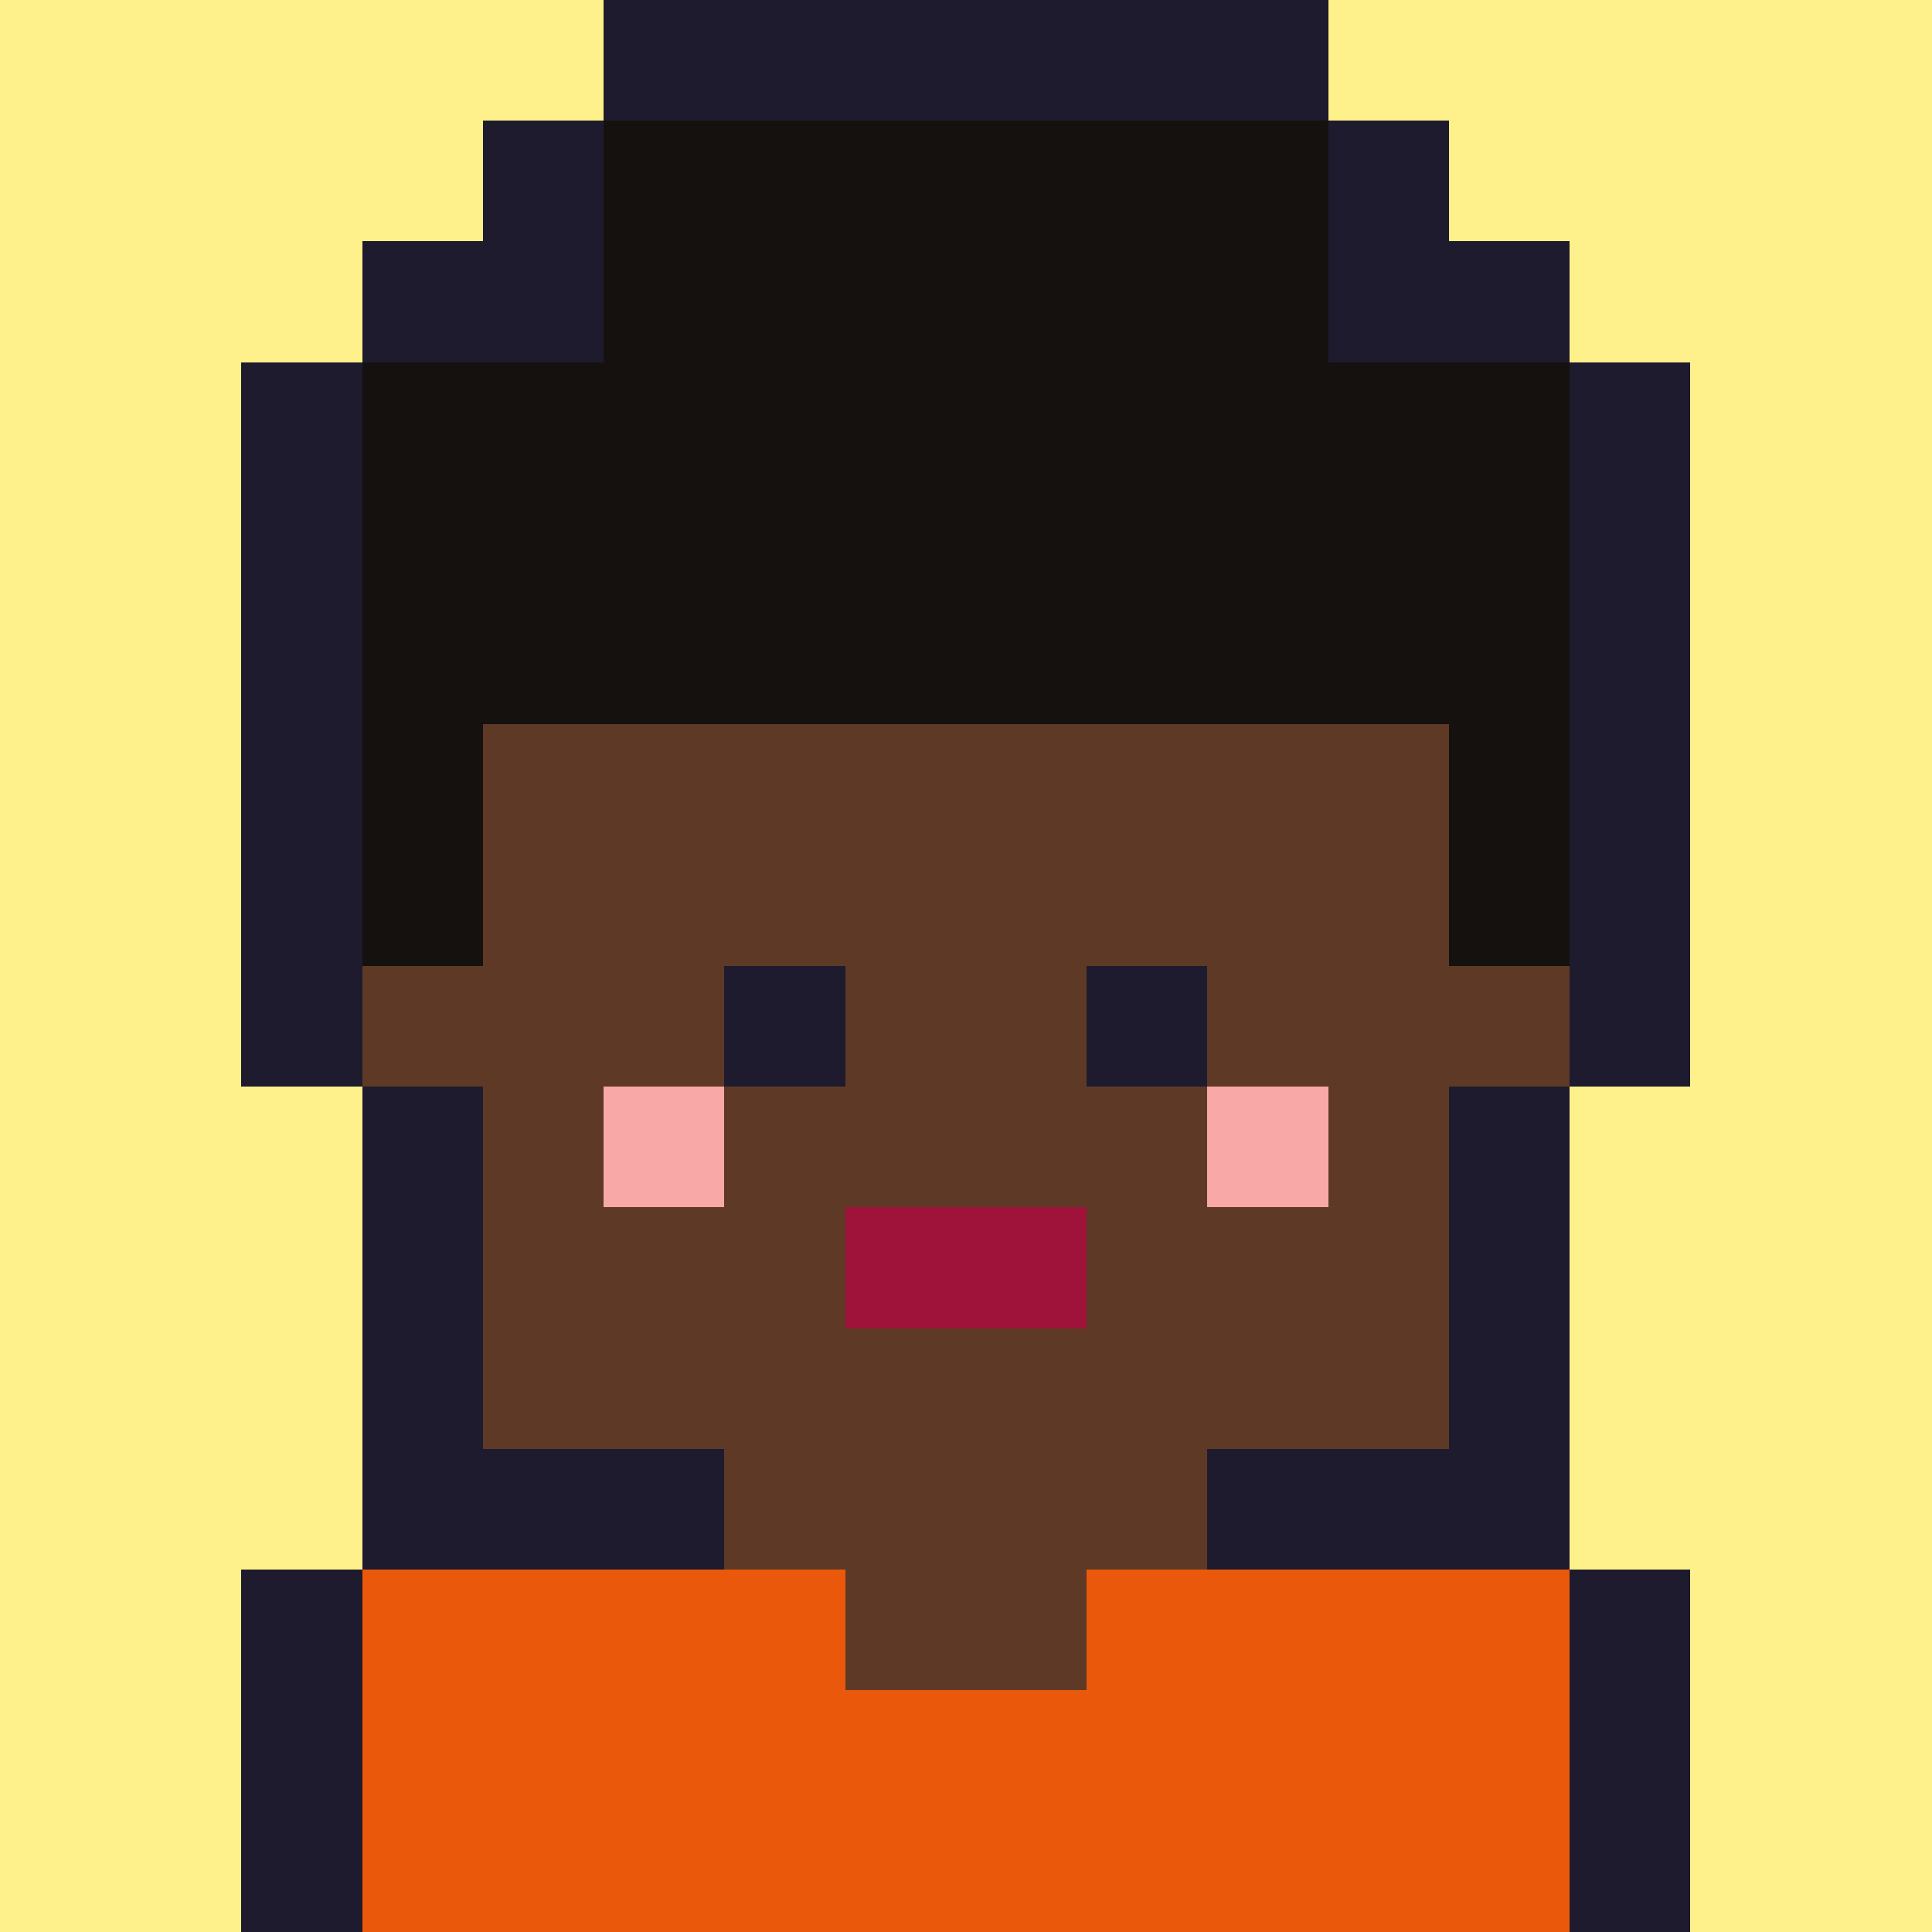
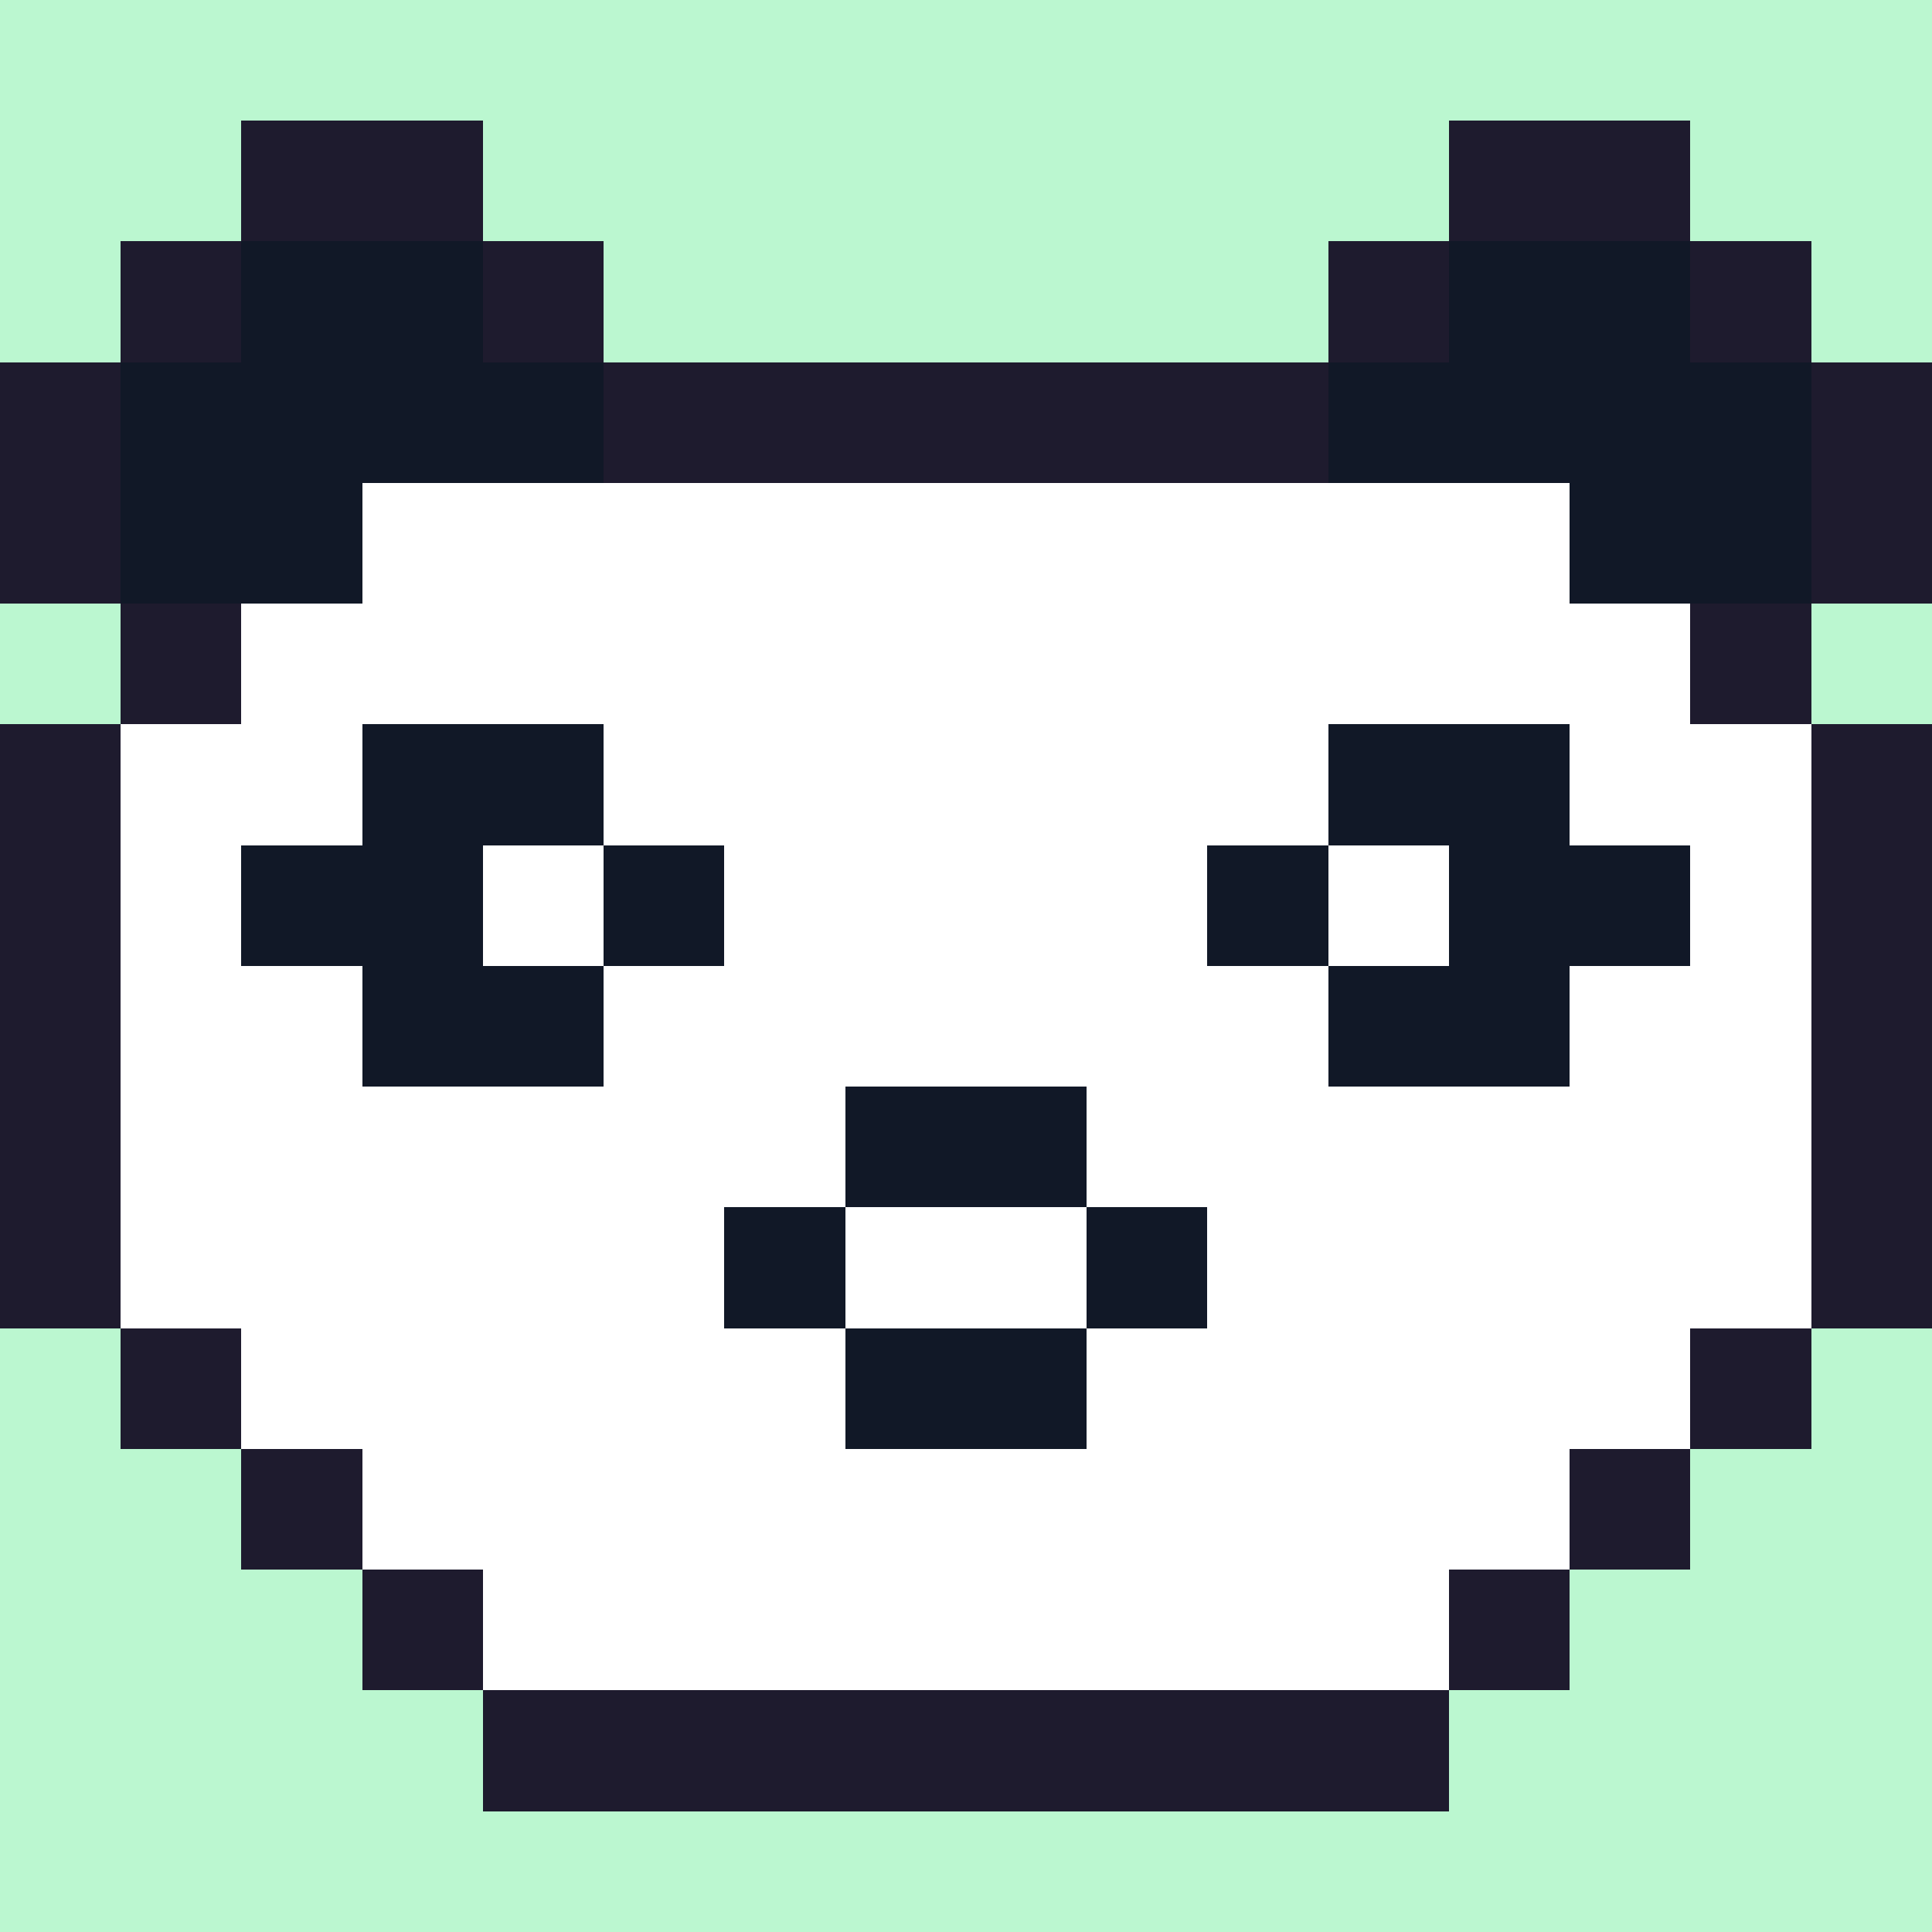
- <svg xmlns="http://www.w3.org/2000/svg" viewBox="0 0 16 16" width="128" height="128" shape-rendering="crispEdges">
-   <rect width="16" height="16" fill="#fef08a" />
-   <rect x="5" y="0" width="6" height="1" fill="#1e1b2e" />
+ <svg xmlns="http://www.w3.org/2000/svg" viewBox="0 -1 16 16" width="128" height="128" shape-rendering="crispEdges">
+   <rect y="-1" width="16" height="17" fill="#bbf7d0" />
+   <rect x="2" y="0" width="2" height="1" fill="#1e1b2e" />
+   <rect x="12" y="0" width="2" height="1" fill="#1e1b2e" />
+   <rect x="1" y="1" width="1" height="1" fill="#1e1b2e" />
+   <rect x="2" y="1" width="2" height="1" fill="#111827" />
  <rect x="4" y="1" width="1" height="1" fill="#1e1b2e" />
-   <rect x="5" y="1" width="6" height="1" fill="#14110f" />
  <rect x="11" y="1" width="1" height="1" fill="#1e1b2e" />
-   <rect x="3" y="2" width="2" height="1" fill="#1e1b2e" />
-   <rect x="5" y="2" width="6" height="1" fill="#14110f" />
-   <rect x="11" y="2" width="2" height="1" fill="#1e1b2e" />
-   <rect x="2" y="3" width="1" height="1" fill="#1e1b2e" />
-   <rect x="3" y="3" width="10" height="1" fill="#14110f" />
-   <rect x="13" y="3" width="1" height="1" fill="#1e1b2e" />
-   <rect x="2" y="4" width="1" height="1" fill="#1e1b2e" />
-   <rect x="3" y="4" width="10" height="1" fill="#14110f" />
-   <rect x="13" y="4" width="1" height="1" fill="#1e1b2e" />
-   <rect x="2" y="5" width="1" height="1" fill="#1e1b2e" />
-   <rect x="3" y="5" width="10" height="1" fill="#14110f" />
-   <rect x="13" y="5" width="1" height="1" fill="#1e1b2e" />
-   <rect x="2" y="6" width="1" height="1" fill="#1e1b2e" />
-   <rect x="3" y="6" width="1" height="1" fill="#14110f" />
-   <rect x="4" y="6" width="8" height="1" fill="#5e3a26" />
-   <rect x="12" y="6" width="1" height="1" fill="#14110f" />
-   <rect x="13" y="6" width="1" height="1" fill="#1e1b2e" />
-   <rect x="2" y="7" width="1" height="1" fill="#1e1b2e" />
-   <rect x="3" y="7" width="1" height="1" fill="#14110f" />
-   <rect x="4" y="7" width="8" height="1" fill="#5e3a26" />
-   <rect x="12" y="7" width="1" height="1" fill="#14110f" />
-   <rect x="13" y="7" width="1" height="1" fill="#1e1b2e" />
-   <rect x="2" y="8" width="1" height="1" fill="#1e1b2e" />
-   <rect x="3" y="8" width="3" height="1" fill="#5e3a26" />
-   <rect x="6" y="8" width="1" height="1" fill="#1e1b2e" />
-   <rect x="7" y="8" width="2" height="1" fill="#5e3a26" />
-   <rect x="9" y="8" width="1" height="1" fill="#1e1b2e" />
-   <rect x="10" y="8" width="3" height="1" fill="#5e3a26" />
-   <rect x="13" y="8" width="1" height="1" fill="#1e1b2e" />
-   <rect x="3" y="9" width="1" height="1" fill="#1e1b2e" />
-   <rect x="4" y="9" width="1" height="1" fill="#5e3a26" />
-   <rect x="5" y="9" width="1" height="1" fill="#f9a8a8" />
-   <rect x="6" y="9" width="4" height="1" fill="#5e3a26" />
-   <rect x="10" y="9" width="1" height="1" fill="#f9a8a8" />
-   <rect x="11" y="9" width="1" height="1" fill="#5e3a26" />
-   <rect x="12" y="9" width="1" height="1" fill="#1e1b2e" />
-   <rect x="3" y="10" width="1" height="1" fill="#1e1b2e" />
-   <rect x="4" y="10" width="3" height="1" fill="#5e3a26" />
-   <rect x="7" y="10" width="2" height="1" fill="#9f1239" />
-   <rect x="9" y="10" width="3" height="1" fill="#5e3a26" />
-   <rect x="12" y="10" width="1" height="1" fill="#1e1b2e" />
-   <rect x="3" y="11" width="1" height="1" fill="#1e1b2e" />
-   <rect x="4" y="11" width="8" height="1" fill="#5e3a26" />
-   <rect x="12" y="11" width="1" height="1" fill="#1e1b2e" />
-   <rect x="3" y="12" width="3" height="1" fill="#1e1b2e" />
-   <rect x="6" y="12" width="4" height="1" fill="#5e3a26" />
-   <rect x="10" y="12" width="3" height="1" fill="#1e1b2e" />
-   <rect x="2" y="13" width="1" height="1" fill="#1e1b2e" />
-   <rect x="3" y="13" width="4" height="1" fill="#ea580c" />
-   <rect x="7" y="13" width="2" height="1" fill="#5e3a26" />
-   <rect x="9" y="13" width="4" height="1" fill="#ea580c" />
-   <rect x="13" y="13" width="1" height="1" fill="#1e1b2e" />
-   <rect x="2" y="14" width="1" height="1" fill="#1e1b2e" />
-   <rect x="3" y="14" width="10" height="1" fill="#ea580c" />
-   <rect x="13" y="14" width="1" height="1" fill="#1e1b2e" />
-   <rect x="2" y="15" width="1" height="1" fill="#1e1b2e" />
-   <rect x="3" y="15" width="10" height="1" fill="#ea580c" />
-   <rect x="13" y="15" width="1" height="1" fill="#1e1b2e" />
+   <rect x="12" y="1" width="2" height="1" fill="#111827" />
+   <rect x="14" y="1" width="1" height="1" fill="#1e1b2e" />
+   <rect x="0" y="2" width="1" height="1" fill="#1e1b2e" />
+   <rect x="1" y="2" width="4" height="1" fill="#111827" />
+   <rect x="5" y="2" width="6" height="1" fill="#1e1b2e" />
+   <rect x="11" y="2" width="4" height="1" fill="#111827" />
+   <rect x="15" y="2" width="1" height="1" fill="#1e1b2e" />
+   <rect x="0" y="3" width="1" height="1" fill="#1e1b2e" />
+   <rect x="1" y="3" width="2" height="1" fill="#111827" />
+   <rect x="3" y="3" width="10" height="1" fill="#ffffff" />
+   <rect x="13" y="3" width="2" height="1" fill="#111827" />
+   <rect x="15" y="3" width="1" height="1" fill="#1e1b2e" />
+   <rect x="1" y="4" width="1" height="1" fill="#1e1b2e" />
+   <rect x="2" y="4" width="12" height="1" fill="#ffffff" />
+   <rect x="14" y="4" width="1" height="1" fill="#1e1b2e" />
+   <rect x="0" y="5" width="1" height="1" fill="#1e1b2e" />
+   <rect x="1" y="5" width="2" height="1" fill="#ffffff" />
+   <rect x="3" y="5" width="2" height="1" fill="#111827" />
+   <rect x="5" y="5" width="6" height="1" fill="#ffffff" />
+   <rect x="11" y="5" width="2" height="1" fill="#111827" />
+   <rect x="13" y="5" width="2" height="1" fill="#ffffff" />
+   <rect x="15" y="5" width="1" height="1" fill="#1e1b2e" />
+   <rect x="0" y="6" width="1" height="1" fill="#1e1b2e" />
+   <rect x="1" y="6" width="1" height="1" fill="#ffffff" />
+   <rect x="2" y="6" width="2" height="1" fill="#111827" />
+   <rect x="4" y="6" width="1" height="1" fill="#ffffff" />
+   <rect x="5" y="6" width="1" height="1" fill="#111827" />
+   <rect x="6" y="6" width="4" height="1" fill="#ffffff" />
+   <rect x="10" y="6" width="1" height="1" fill="#111827" />
+   <rect x="11" y="6" width="1" height="1" fill="#ffffff" />
+   <rect x="12" y="6" width="2" height="1" fill="#111827" />
+   <rect x="14" y="6" width="1" height="1" fill="#ffffff" />
+   <rect x="15" y="6" width="1" height="1" fill="#1e1b2e" />
+   <rect x="0" y="7" width="1" height="1" fill="#1e1b2e" />
+   <rect x="1" y="7" width="2" height="1" fill="#ffffff" />
+   <rect x="3" y="7" width="2" height="1" fill="#111827" />
+   <rect x="5" y="7" width="6" height="1" fill="#ffffff" />
+   <rect x="11" y="7" width="2" height="1" fill="#111827" />
+   <rect x="13" y="7" width="2" height="1" fill="#ffffff" />
+   <rect x="15" y="7" width="1" height="1" fill="#1e1b2e" />
+   <rect x="0" y="8" width="1" height="1" fill="#1e1b2e" />
+   <rect x="1" y="8" width="6" height="1" fill="#ffffff" />
+   <rect x="7" y="8" width="2" height="1" fill="#111827" />
+   <rect x="9" y="8" width="6" height="1" fill="#ffffff" />
+   <rect x="15" y="8" width="1" height="1" fill="#1e1b2e" />
+   <rect x="0" y="9" width="1" height="1" fill="#1e1b2e" />
+   <rect x="1" y="9" width="5" height="1" fill="#ffffff" />
+   <rect x="6" y="9" width="1" height="1" fill="#111827" />
+   <rect x="7" y="9" width="2" height="1" fill="#ffffff" />
+   <rect x="9" y="9" width="1" height="1" fill="#111827" />
+   <rect x="10" y="9" width="5" height="1" fill="#ffffff" />
+   <rect x="15" y="9" width="1" height="1" fill="#1e1b2e" />
+   <rect x="1" y="10" width="1" height="1" fill="#1e1b2e" />
+   <rect x="2" y="10" width="5" height="1" fill="#ffffff" />
+   <rect x="7" y="10" width="2" height="1" fill="#111827" />
+   <rect x="9" y="10" width="5" height="1" fill="#ffffff" />
+   <rect x="14" y="10" width="1" height="1" fill="#1e1b2e" />
+   <rect x="2" y="11" width="1" height="1" fill="#1e1b2e" />
+   <rect x="3" y="11" width="10" height="1" fill="#ffffff" />
+   <rect x="13" y="11" width="1" height="1" fill="#1e1b2e" />
+   <rect x="3" y="12" width="1" height="1" fill="#1e1b2e" />
+   <rect x="4" y="12" width="8" height="1" fill="#ffffff" />
+   <rect x="12" y="12" width="1" height="1" fill="#1e1b2e" />
+   <rect x="4" y="13" width="8" height="1" fill="#1e1b2e" />
</svg>
